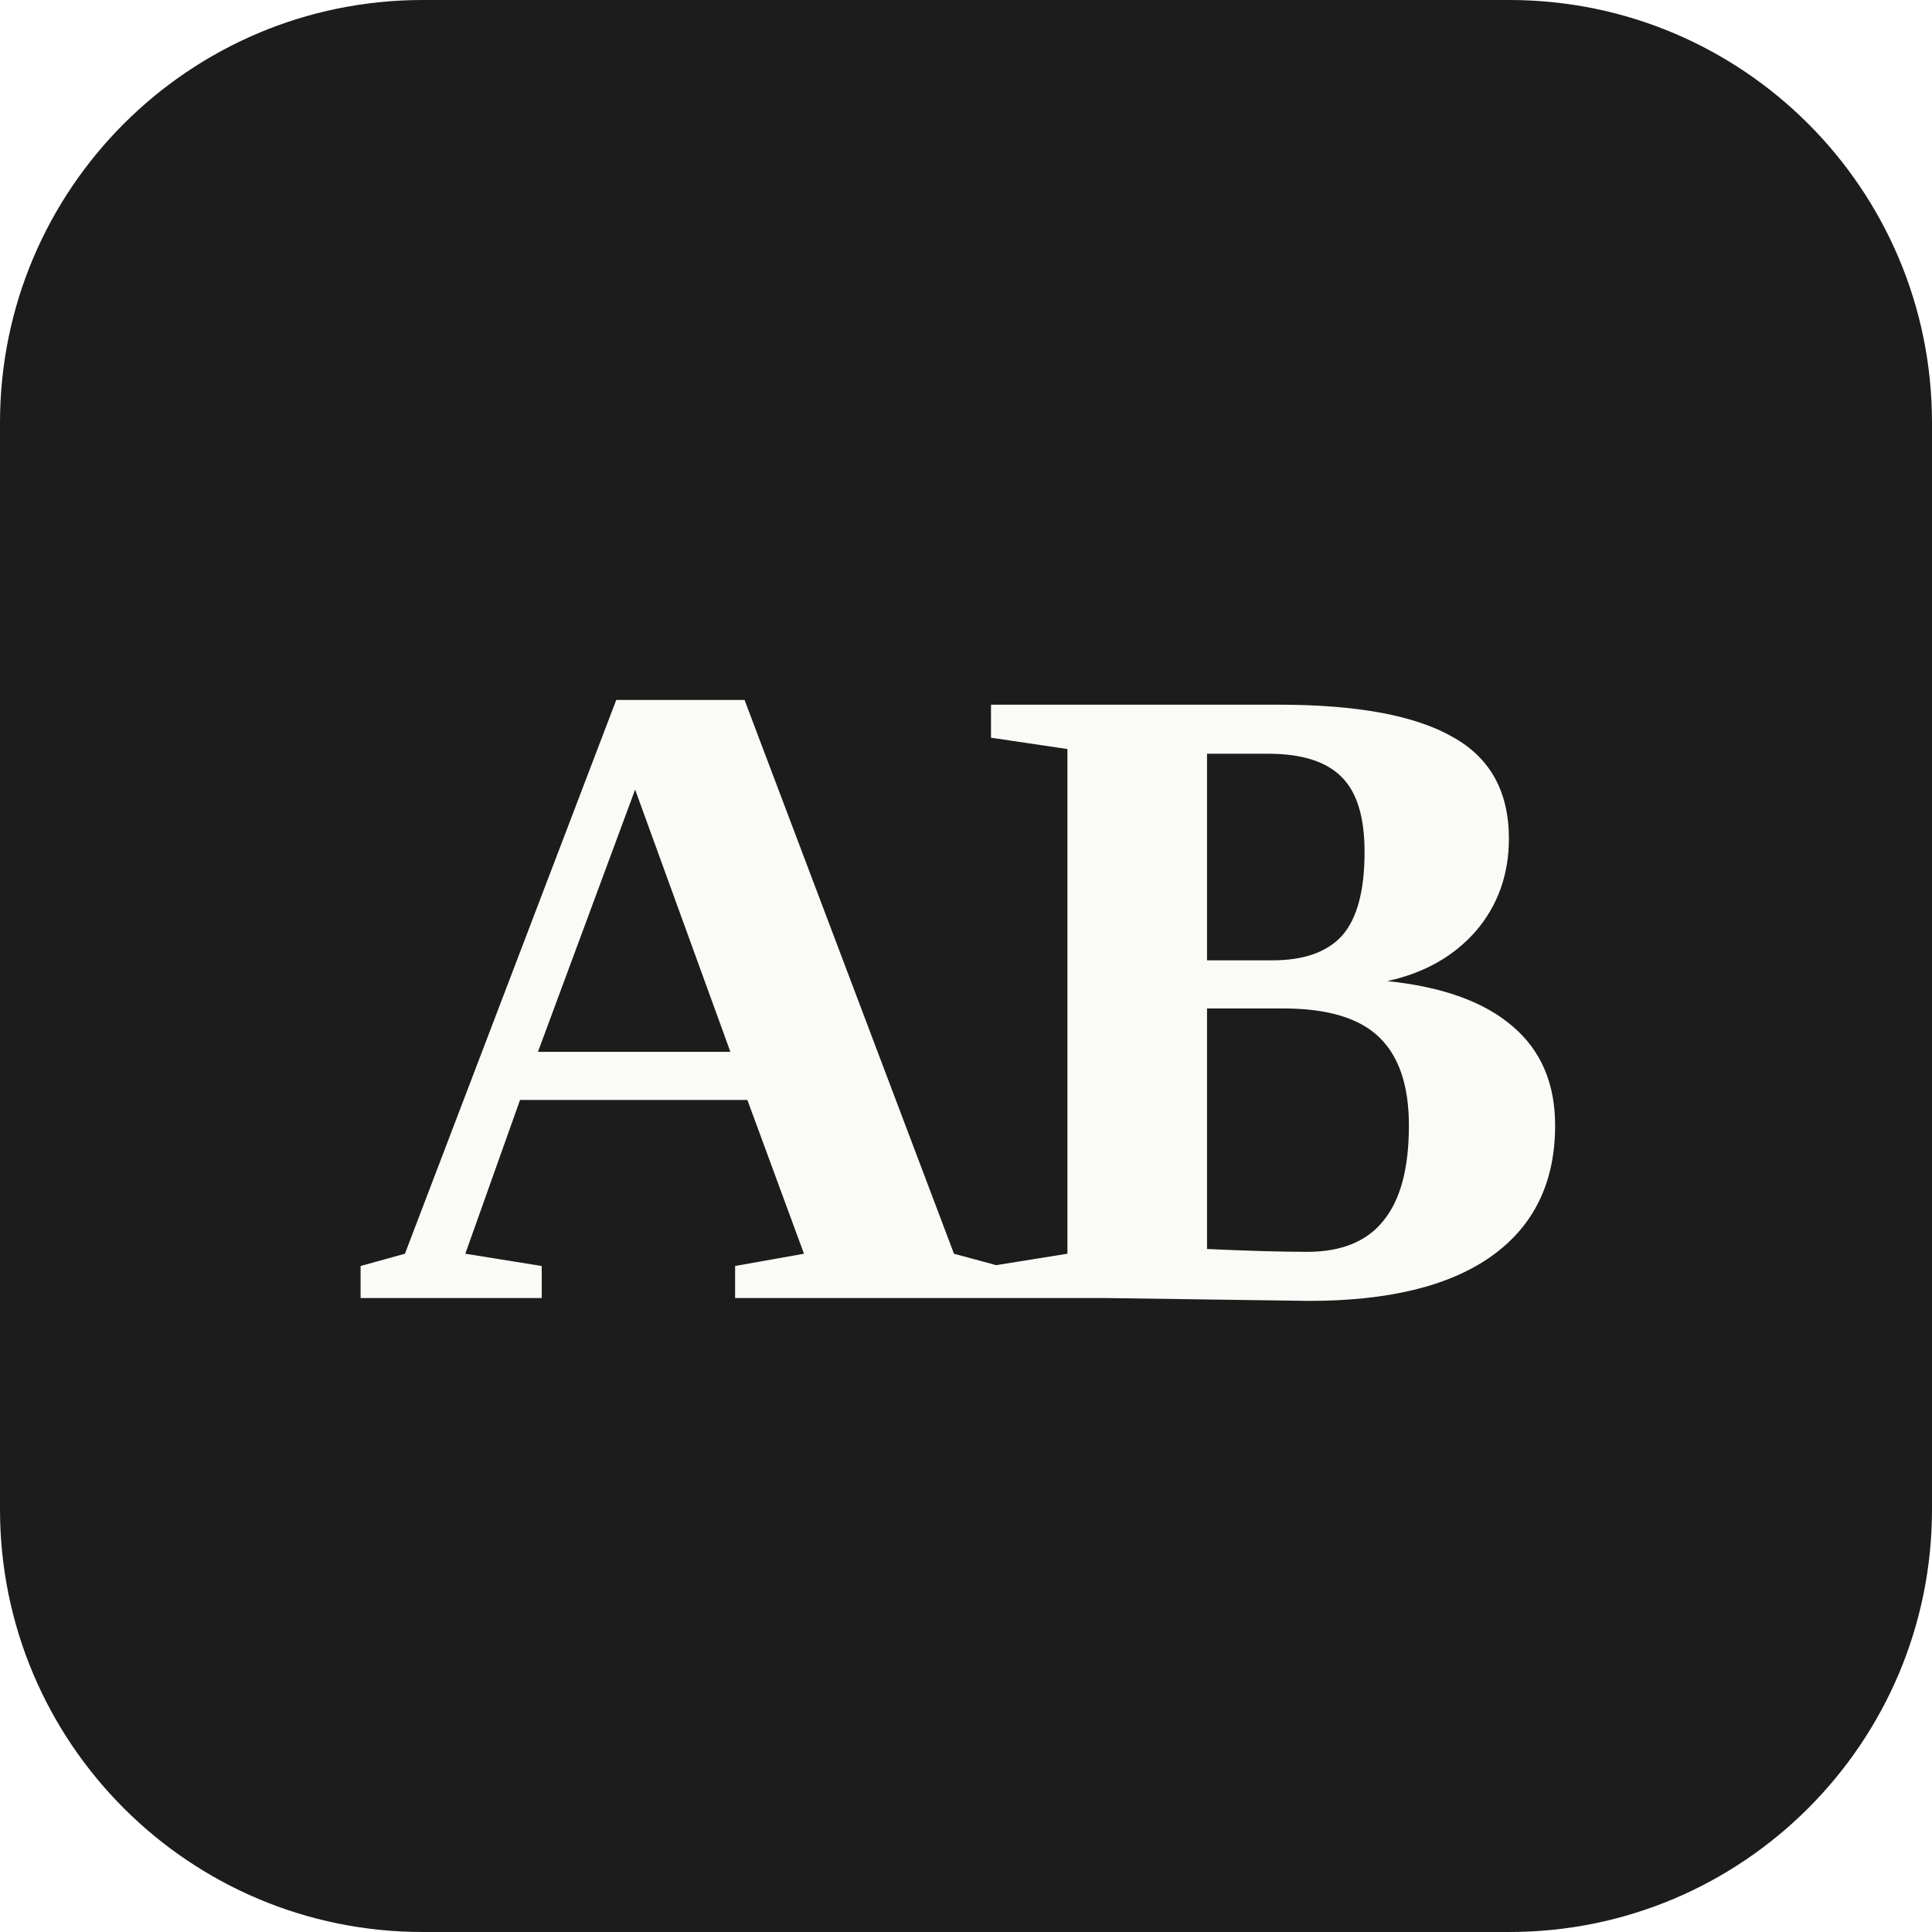
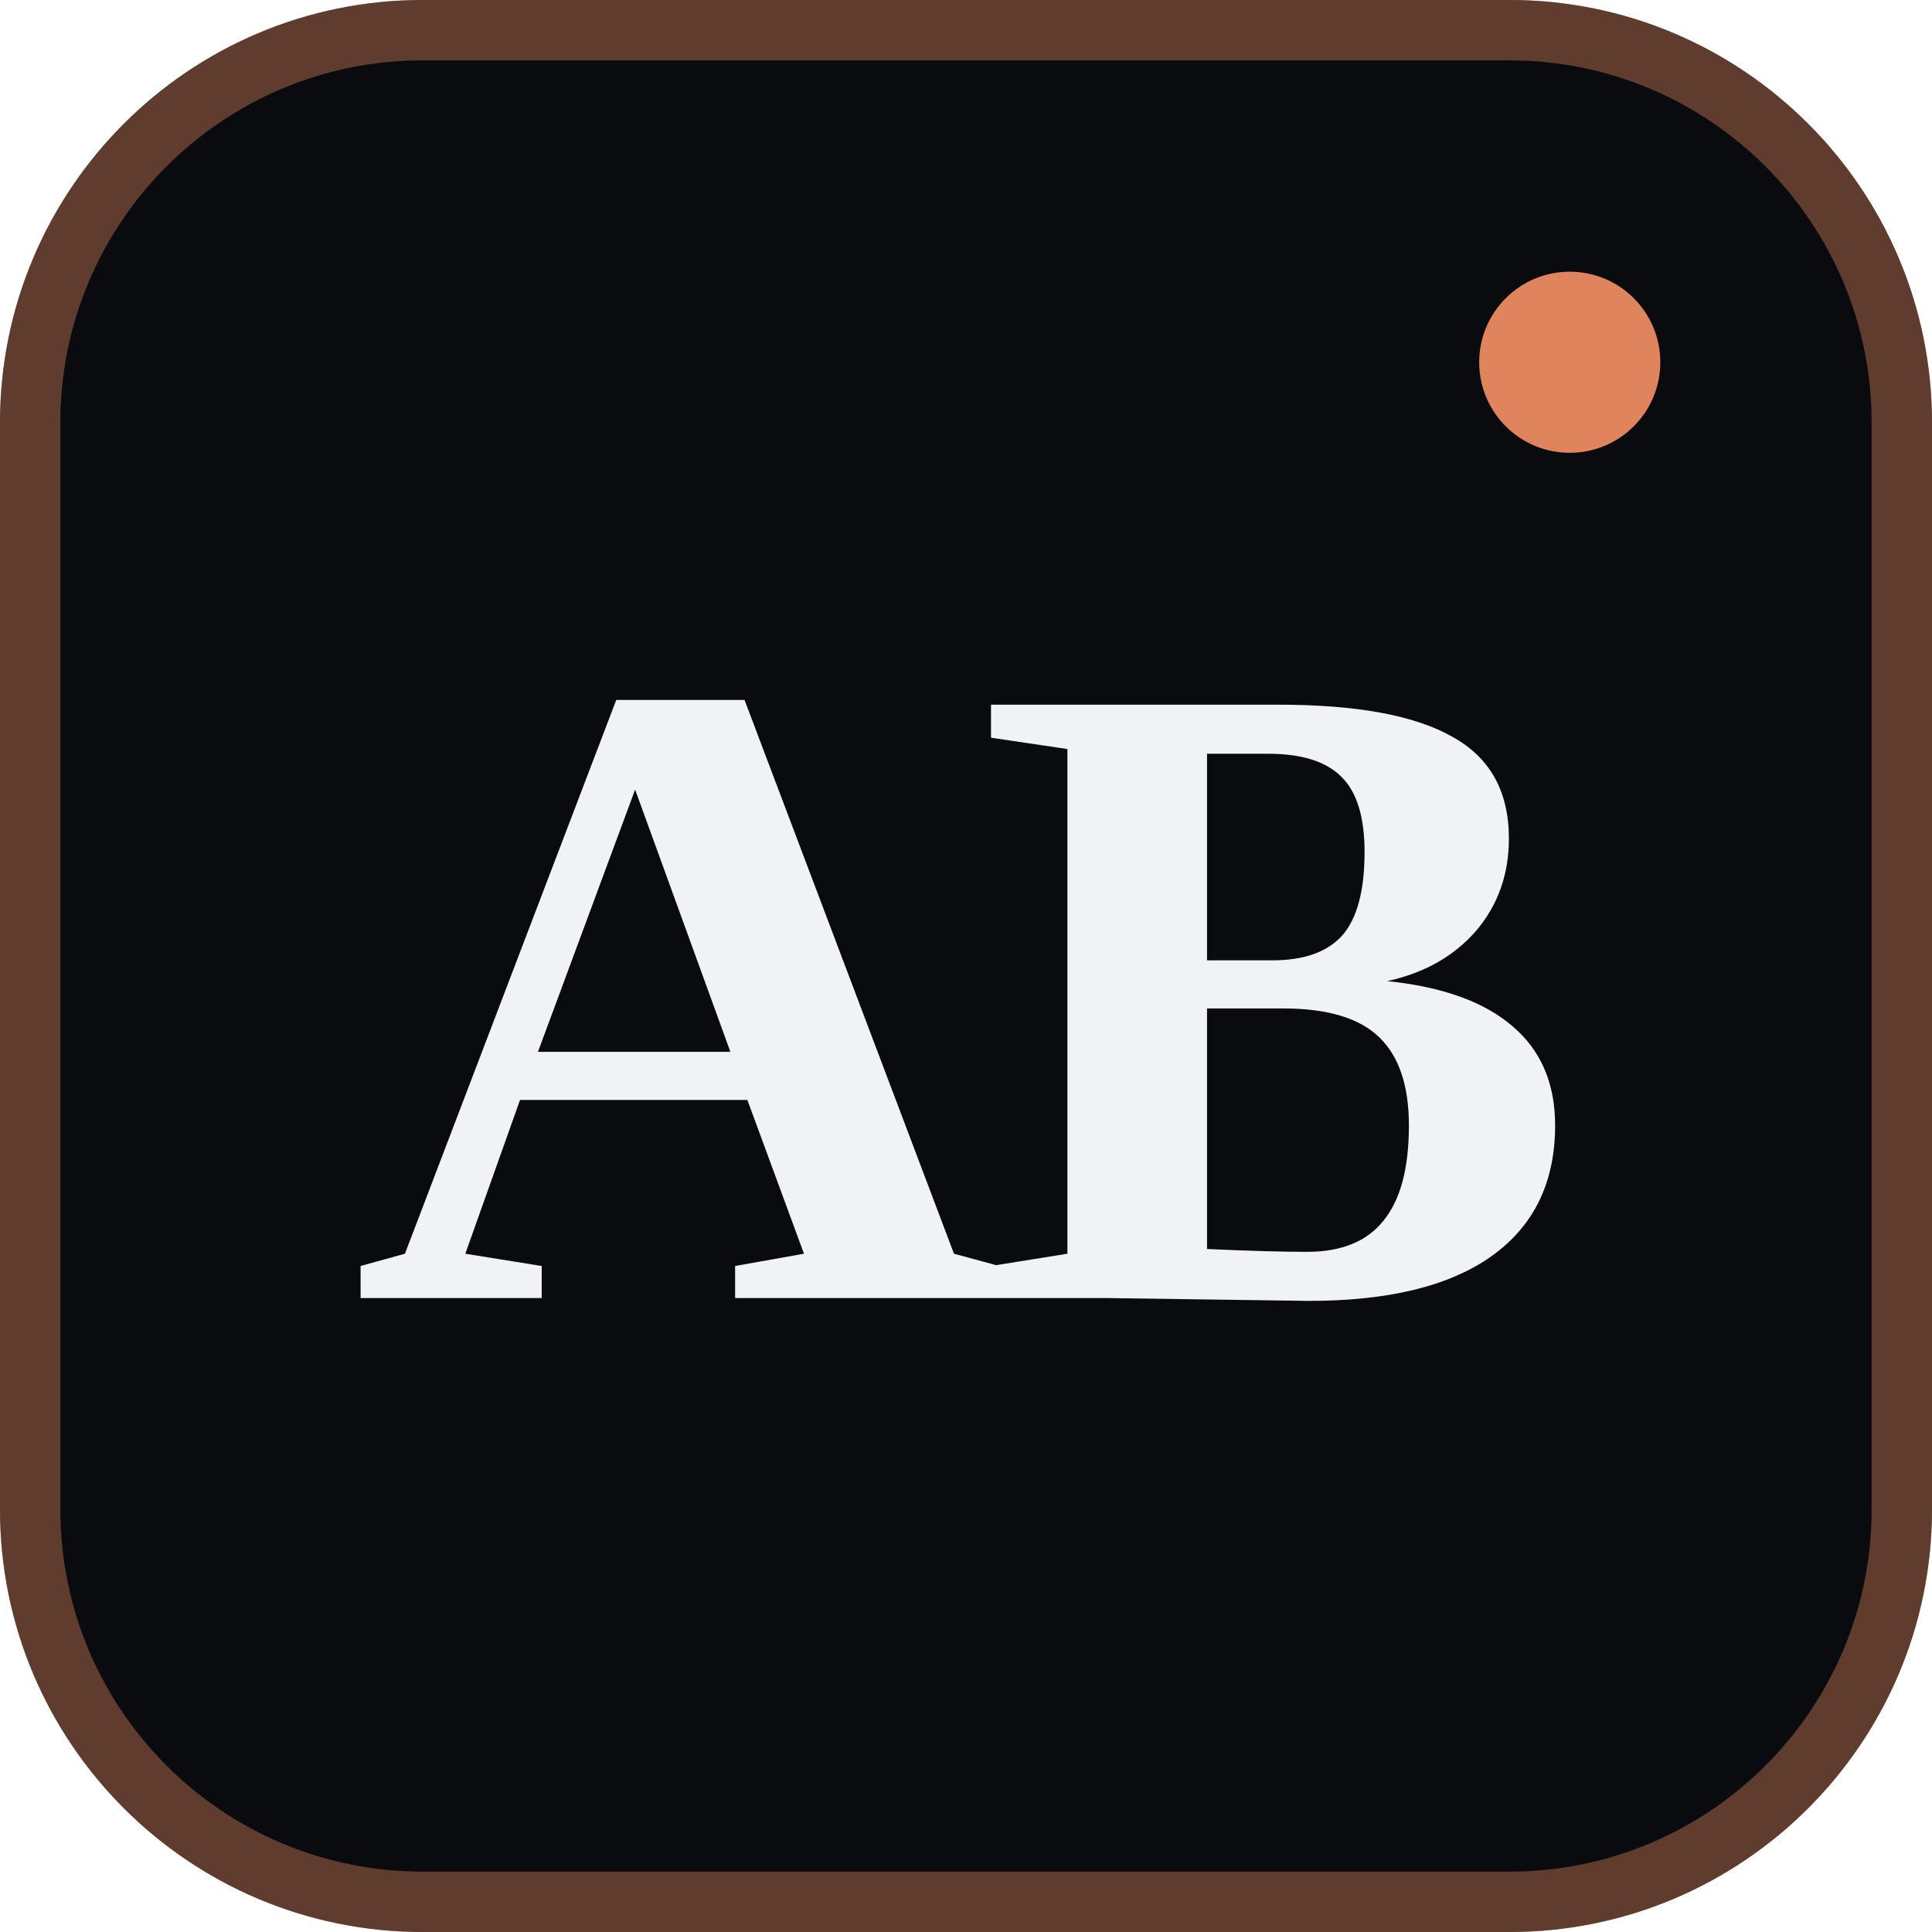
<svg xmlns="http://www.w3.org/2000/svg" viewBox="0 0 32 32">
-   <rect width="32" height="32" rx="7" fill="#1C1C1C" />
-   <text x="16" y="21.5" font-family="Georgia, 'Times New Roman', serif" font-size="15" font-weight="700" fill="#FAFAF7" text-anchor="middle" letter-spacing="-0.5">AB</text>
+   <rect width="32" height="32" rx="7" fill="#0A0B0E" />
+   <rect x="0.5" y="0.5" width="31" height="31" rx="6.5" fill="none" stroke="#E0845E" stroke-opacity="0.4" />
+   <circle cx="26" cy="6" r="1.5" fill="#E0845E" />
+   <text x="16" y="21.5" font-family="'Instrument Serif', Georgia, 'Times New Roman', serif" font-size="15" font-weight="700" fill="#F0F2F5" text-anchor="middle" letter-spacing="-0.5">AB</text>
</svg>
